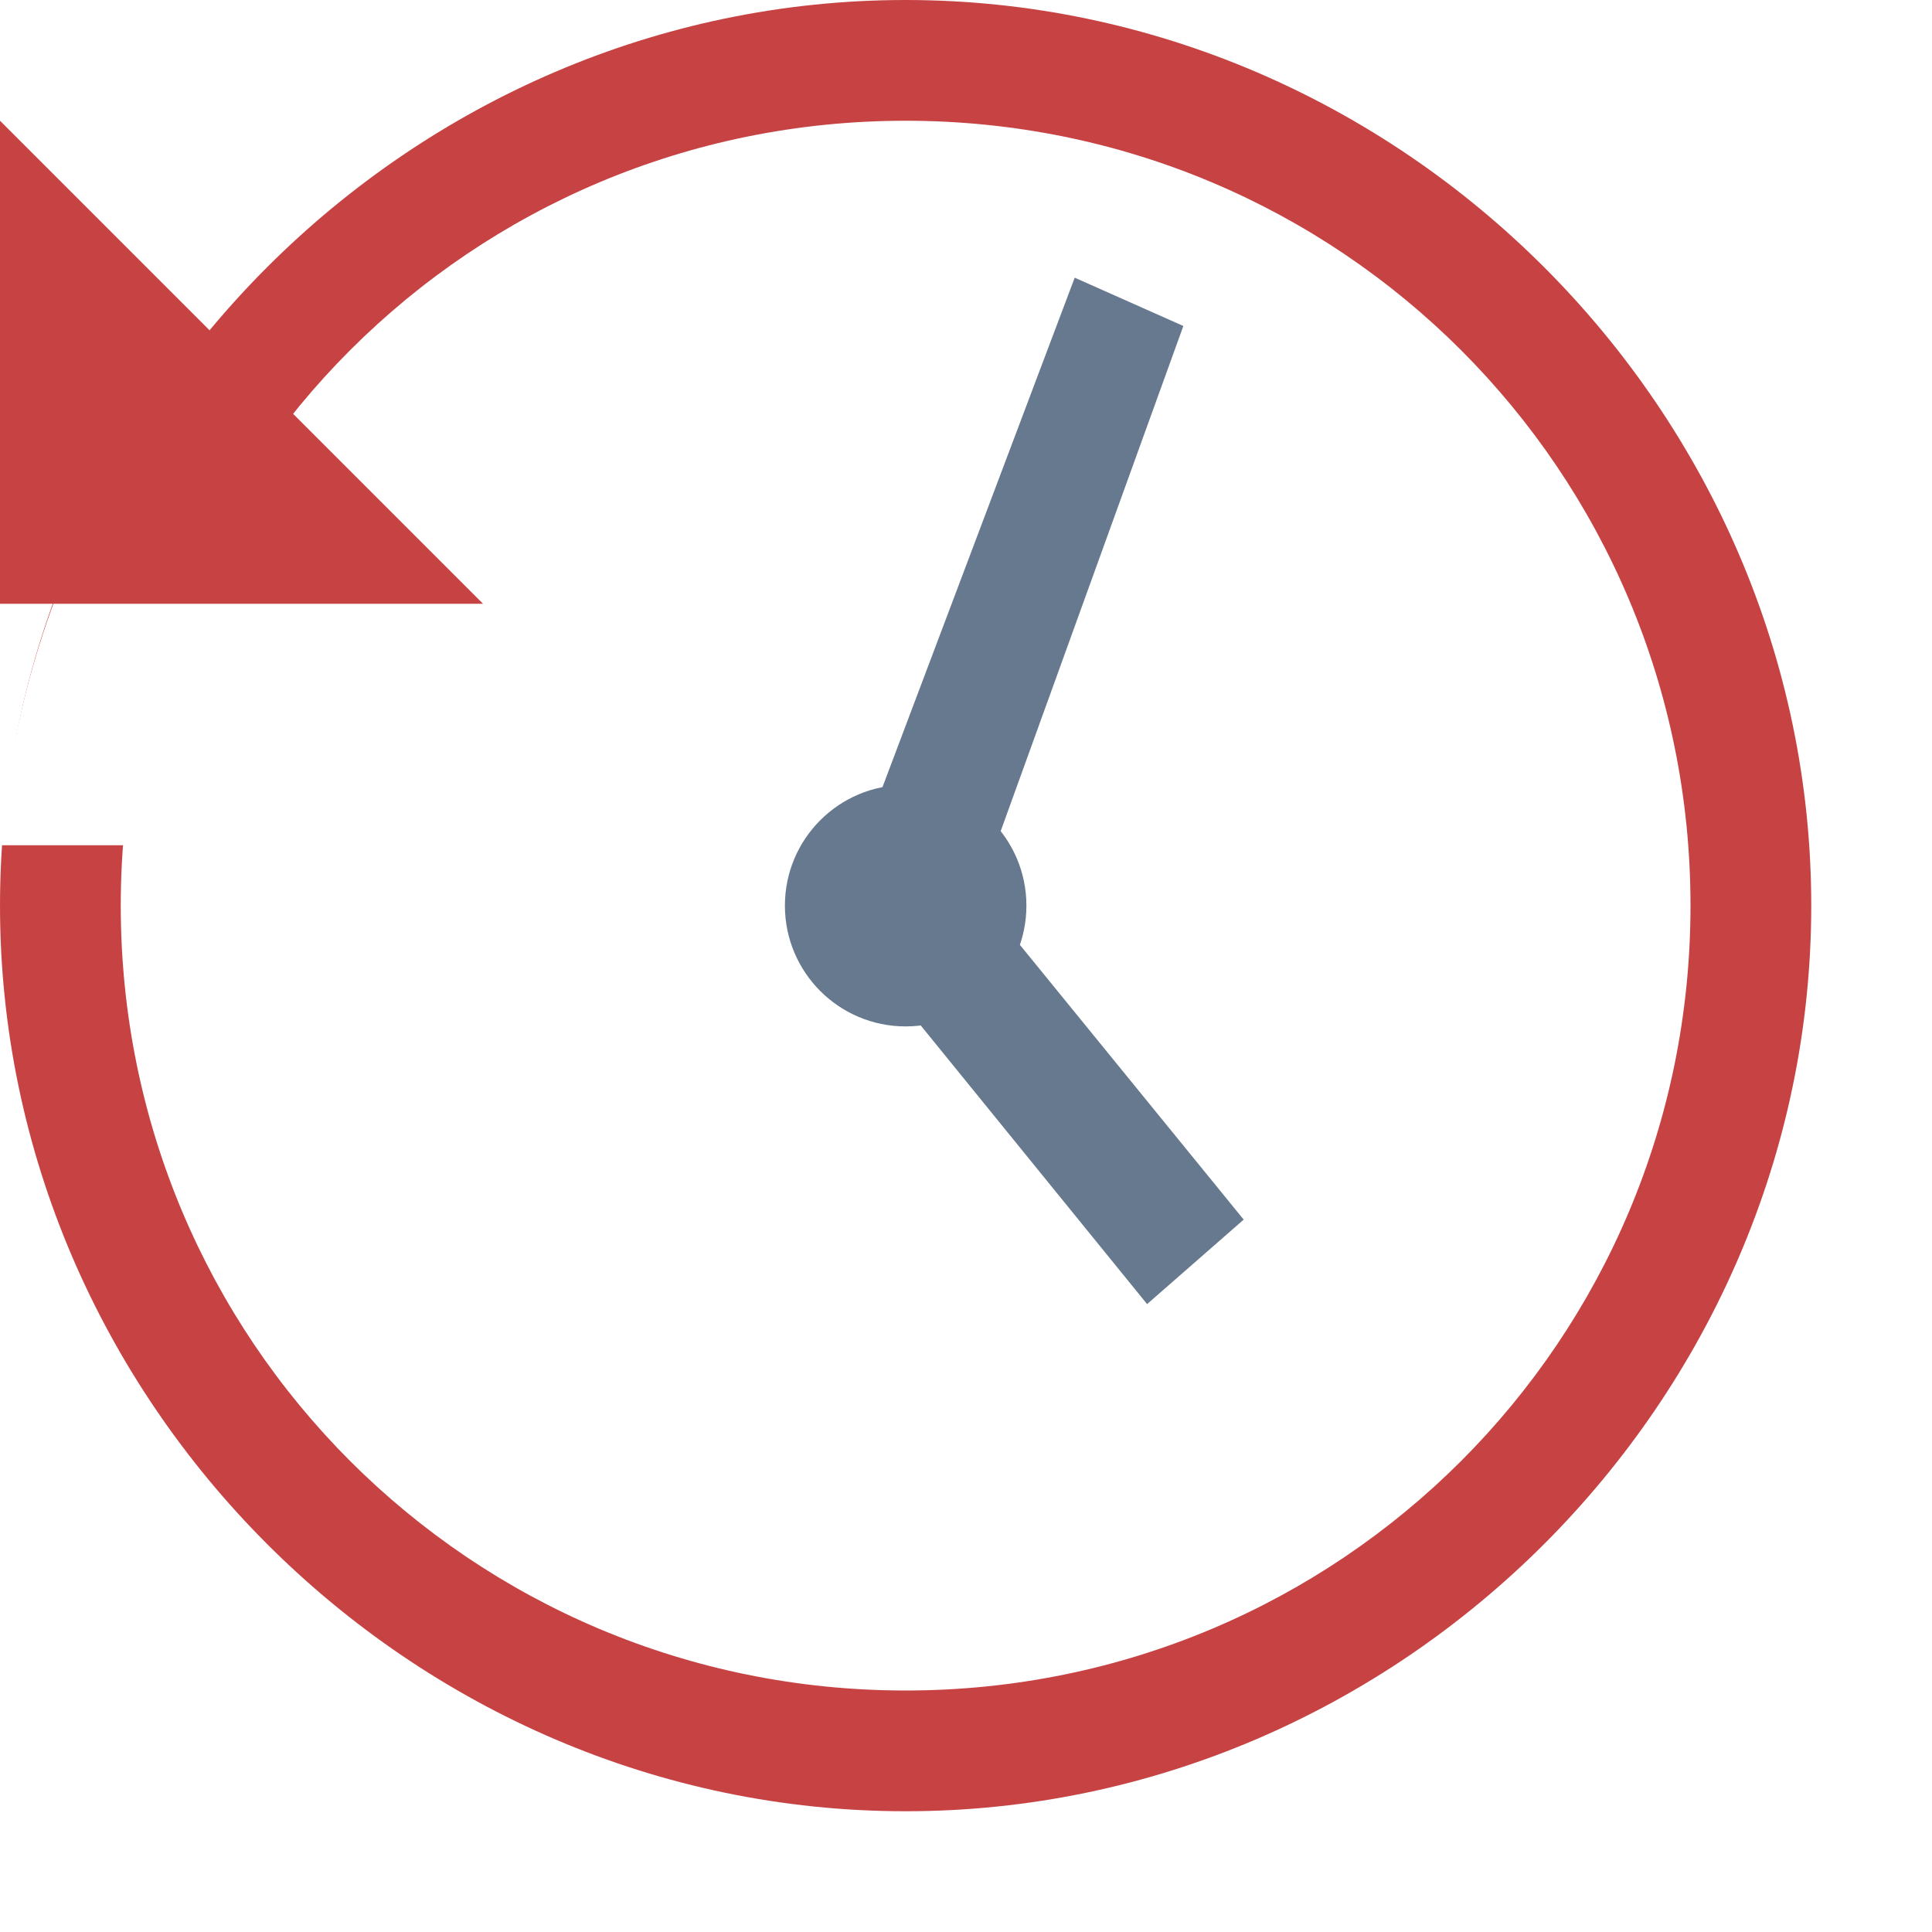
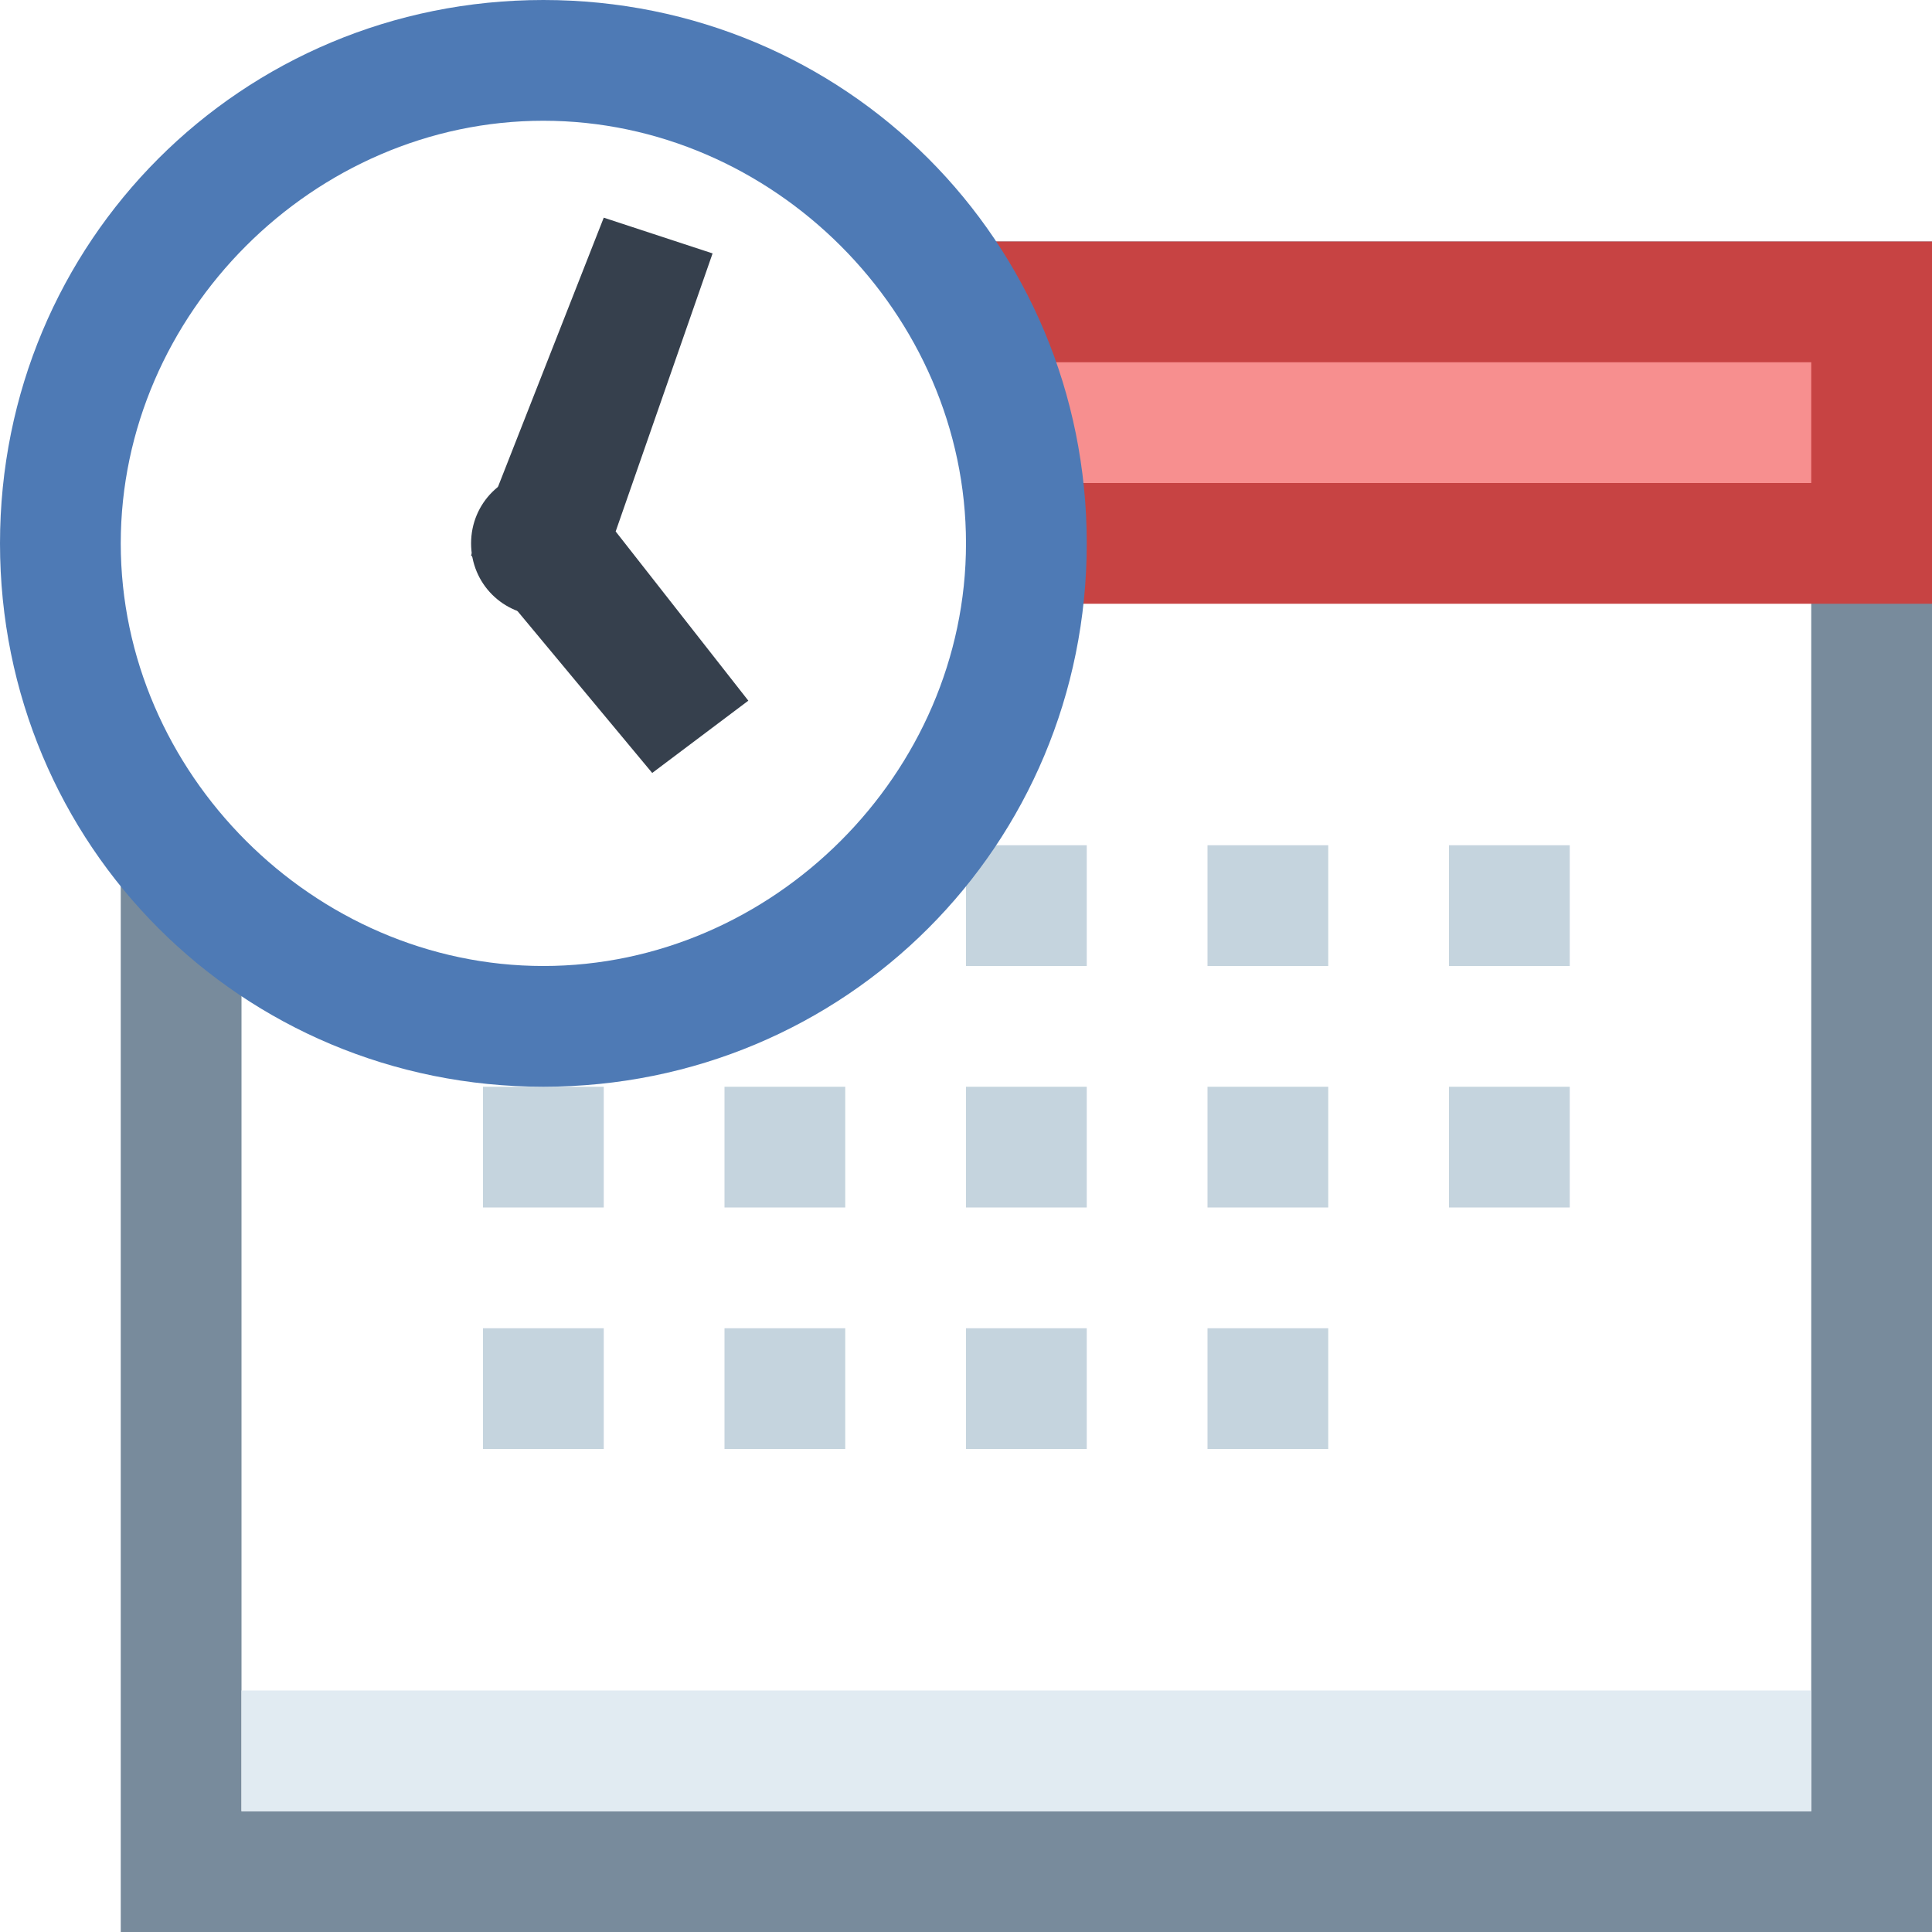
<svg xmlns="http://www.w3.org/2000/svg" width="16" height="16" viewBox="0 0 16 16" version="1.1">
-   <g transform="scale(0.5333333)">
-     <g id="surface272">
-       <path style=" stroke:none;fill-rule:nonzero;fill:rgb(100%,100%,100%);fill-opacity:1;" d="M 14.062 0.938 C 6.812 0.938 0.938 6.812 0.938 14.062 C 0.938 21.312 6.812 27.188 14.062 27.188 C 21.312 27.188 27.188 21.312 27.188 14.062 C 27.188 6.812 21.312 0.938 14.062 0.938 Z M 14.062 0.938 " />
-       <path style=" stroke:none;fill-rule:nonzero;fill:rgb(78.039%,26.275%,26.275%);fill-opacity:1;" d="M 14.062 1.875 C 20.812 1.875 26.25 7.312 26.25 14.062 C 26.25 20.812 20.812 26.25 14.062 26.25 C 7.312 26.25 1.875 20.812 1.875 14.062 C 1.875 7.312 7.312 1.875 14.062 1.875 M 14.062 0 C 6.375 0 0 6.375 0 14.062 C 0 21.75 6.375 28.125 14.062 28.125 C 21.75 28.125 28.125 21.75 28.125 14.062 C 28.125 6.375 21.75 0 14.062 0 Z M 14.062 0 " />
-       <path style=" stroke:none;fill-rule:nonzero;fill:rgb(40%,47.451%,56.078%);fill-opacity:1;" d="M 14.062 12.188 C 13.027 12.188 12.188 13.027 12.188 14.062 C 12.188 15.098 13.027 15.938 14.062 15.938 C 15.098 15.938 15.938 15.098 15.938 14.062 C 15.938 13.027 15.098 12.188 14.062 12.188 Z M 14.062 12.188 " />
-       <path style=" stroke:none;fill-rule:nonzero;fill:rgb(40%,47.451%,56.078%);fill-opacity:1;" d="M 17.812 20.25 L 12.938 14.25 L 16.688 4.312 L 18.375 5.062 L 15.188 13.875 L 19.312 18.938 Z M 17.812 20.25 " />
-       <path style=" stroke:none;fill-rule:nonzero;fill:rgb(100%,100%,100%);fill-opacity:1;" d="M 1.688 7.5 L 5.625 7.5 L 5.625 13.125 L 0 13.125 C 0.188 11.062 0.75 9.188 1.688 7.5 Z M 1.688 7.5 " />
-       <path style=" stroke:none;fill-rule:nonzero;fill:rgb(78.039%,26.275%,26.275%);fill-opacity:1;" d="M 0 9.375 L 7.5 9.375 L 0 1.875 Z M 0 9.375 " />
+   <g transform="scale(1.333333)">
+     <g id="surface1246">
+       <path style=" stroke:none;fill-rule:nonzero;fill:rgb(100%,100%,100%);fill-opacity:1;" d="M 1.125 1.875 L 11.625 1.875 L 11.625 11.625 L 1.125 11.625 Z M 1.125 1.875 " />
+       <path style=" stroke:none;fill-rule:nonzero;fill:rgb(47.059%,54.51%,61.176%);fill-opacity:1;" d="M 11.25 2.25 L 11.25 11.25 L 1.5 11.25 L 1.5 2.25 L 11.25 2.25 M 12 1.5 L 0.75 1.5 L 0.75 12 L 12 12 Z M 12 1.5 " />
+       <path style=" stroke:none;fill-rule:nonzero;fill:rgb(88.235%,92.157%,94.902%);fill-opacity:1;" d="M 1.5 10.5 L 11.25 10.5 L 11.25 11.25 L 1.5 11.25 Z M 1.5 10.5 " />
+       <path style=" stroke:none;fill-rule:nonzero;fill:rgb(77.255%,83.137%,87.059%);fill-opacity:1;" d="M 4.5 5.25 L 5.25 5.25 L 5.25 6 L 4.5 6 Z M 6 5.25 L 6.75 5.25 L 6.75 6 L 6 6 Z M 7.5 5.25 L 8.25 5.25 L 8.25 6 L 7.5 6 Z M 9 5.25 L 9.75 5.25 L 9.75 6 L 9 6 Z M 3 6.75 L 3.75 6.75 L 3.75 7.5 L 3 7.5 Z M 4.5 6.75 L 5.25 6.75 L 5.25 7.5 L 4.5 7.5 Z M 6 6.75 L 6.75 6.75 L 6.75 7.5 L 6 7.5 Z M 7.5 6.75 L 8.25 6.75 L 8.25 7.5 L 7.5 7.5 Z M 9 6.75 L 9.75 6.75 L 9.75 7.5 L 9 7.5 Z M 3 8.25 L 3.75 8.25 L 3.75 9 L 3 9 Z M 4.5 8.25 L 5.25 8.25 L 5.25 9 L 4.5 9 Z M 6 8.25 L 6.75 8.25 L 6.75 9 L 6 9 Z M 7.5 8.25 L 8.25 8.25 L 8.25 9 L 7.5 9 Z M 7.5 8.25 " />
+       <path style=" stroke:none;fill-rule:nonzero;fill:rgb(96.863%,56.078%,56.078%);fill-opacity:1;" d="M 1.125 1.875 L 11.625 1.875 L 11.625 3.375 L 1.125 3.375 Z M 1.125 1.875 " />
+       <path style=" stroke:none;fill-rule:nonzero;fill:rgb(78.039%,26.275%,26.275%);fill-opacity:1;" d="M 11.25 2.25 L 11.25 3 L 1.5 3 L 1.5 2.25 L 11.25 2.25 M 12 1.5 L 0.75 1.5 L 0.75 3.75 L 12 3.75 Z M 12 1.5 " />
+       <path style=" stroke:none;fill-rule:nonzero;fill:rgb(100%,100%,100%);fill-opacity:1;" d="M 3.375 0.375 C 1.719 0.375 0.375 1.719 0.375 3.375 C 0.375 5.031 1.719 6.375 3.375 6.375 C 5.031 6.375 6.375 5.031 6.375 3.375 C 6.375 1.719 5.031 0.375 3.375 0.375 Z M 3.375 0.375 " />
+       <path style=" stroke:none;fill-rule:nonzero;fill:rgb(30.588%,47.843%,70.98%);fill-opacity:1;" d="M 3.375 0.75 C 4.801 0.75 6 1.949 6 3.375 C 6 4.801 4.801 6 3.375 6 C 1.949 6 0.75 4.801 0.75 3.375 C 0.75 1.949 1.949 0.75 3.375 0.75 M 3.375 0 C 1.5 0 0 1.5 0 3.375 C 0 5.25 1.5 6.75 3.375 6.75 C 5.25 6.75 6.75 5.25 6.75 3.375 C 6.75 1.5 5.25 0 3.375 0 Z M 3.375 0 " />
+       <path style=" stroke:none;fill-rule:nonzero;fill:rgb(21.176%,25.098%,30.196%);fill-opacity:1;" d="M 3.375 2.926 C 3.125 2.926 2.926 3.125 2.926 3.375 C 2.926 3.625 3.125 3.824 3.375 3.824 C 3.625 3.824 3.824 3.625 3.824 3.375 C 3.824 3.125 3.625 2.926 3.375 2.926 Z M 3.375 2.926 " />
+       <path style=" stroke:none;fill-rule:nonzero;fill:rgb(21.176%,25.098%,30.196%);fill-opacity:1;" d="M 4.051 4.801 L 2.926 3.449 L 3.75 1.352 L 4.426 1.574 L 3.824 3.301 L 4.648 4.352 Z M 4.051 4.801 " />
    </g>
  </g>
</svg>
